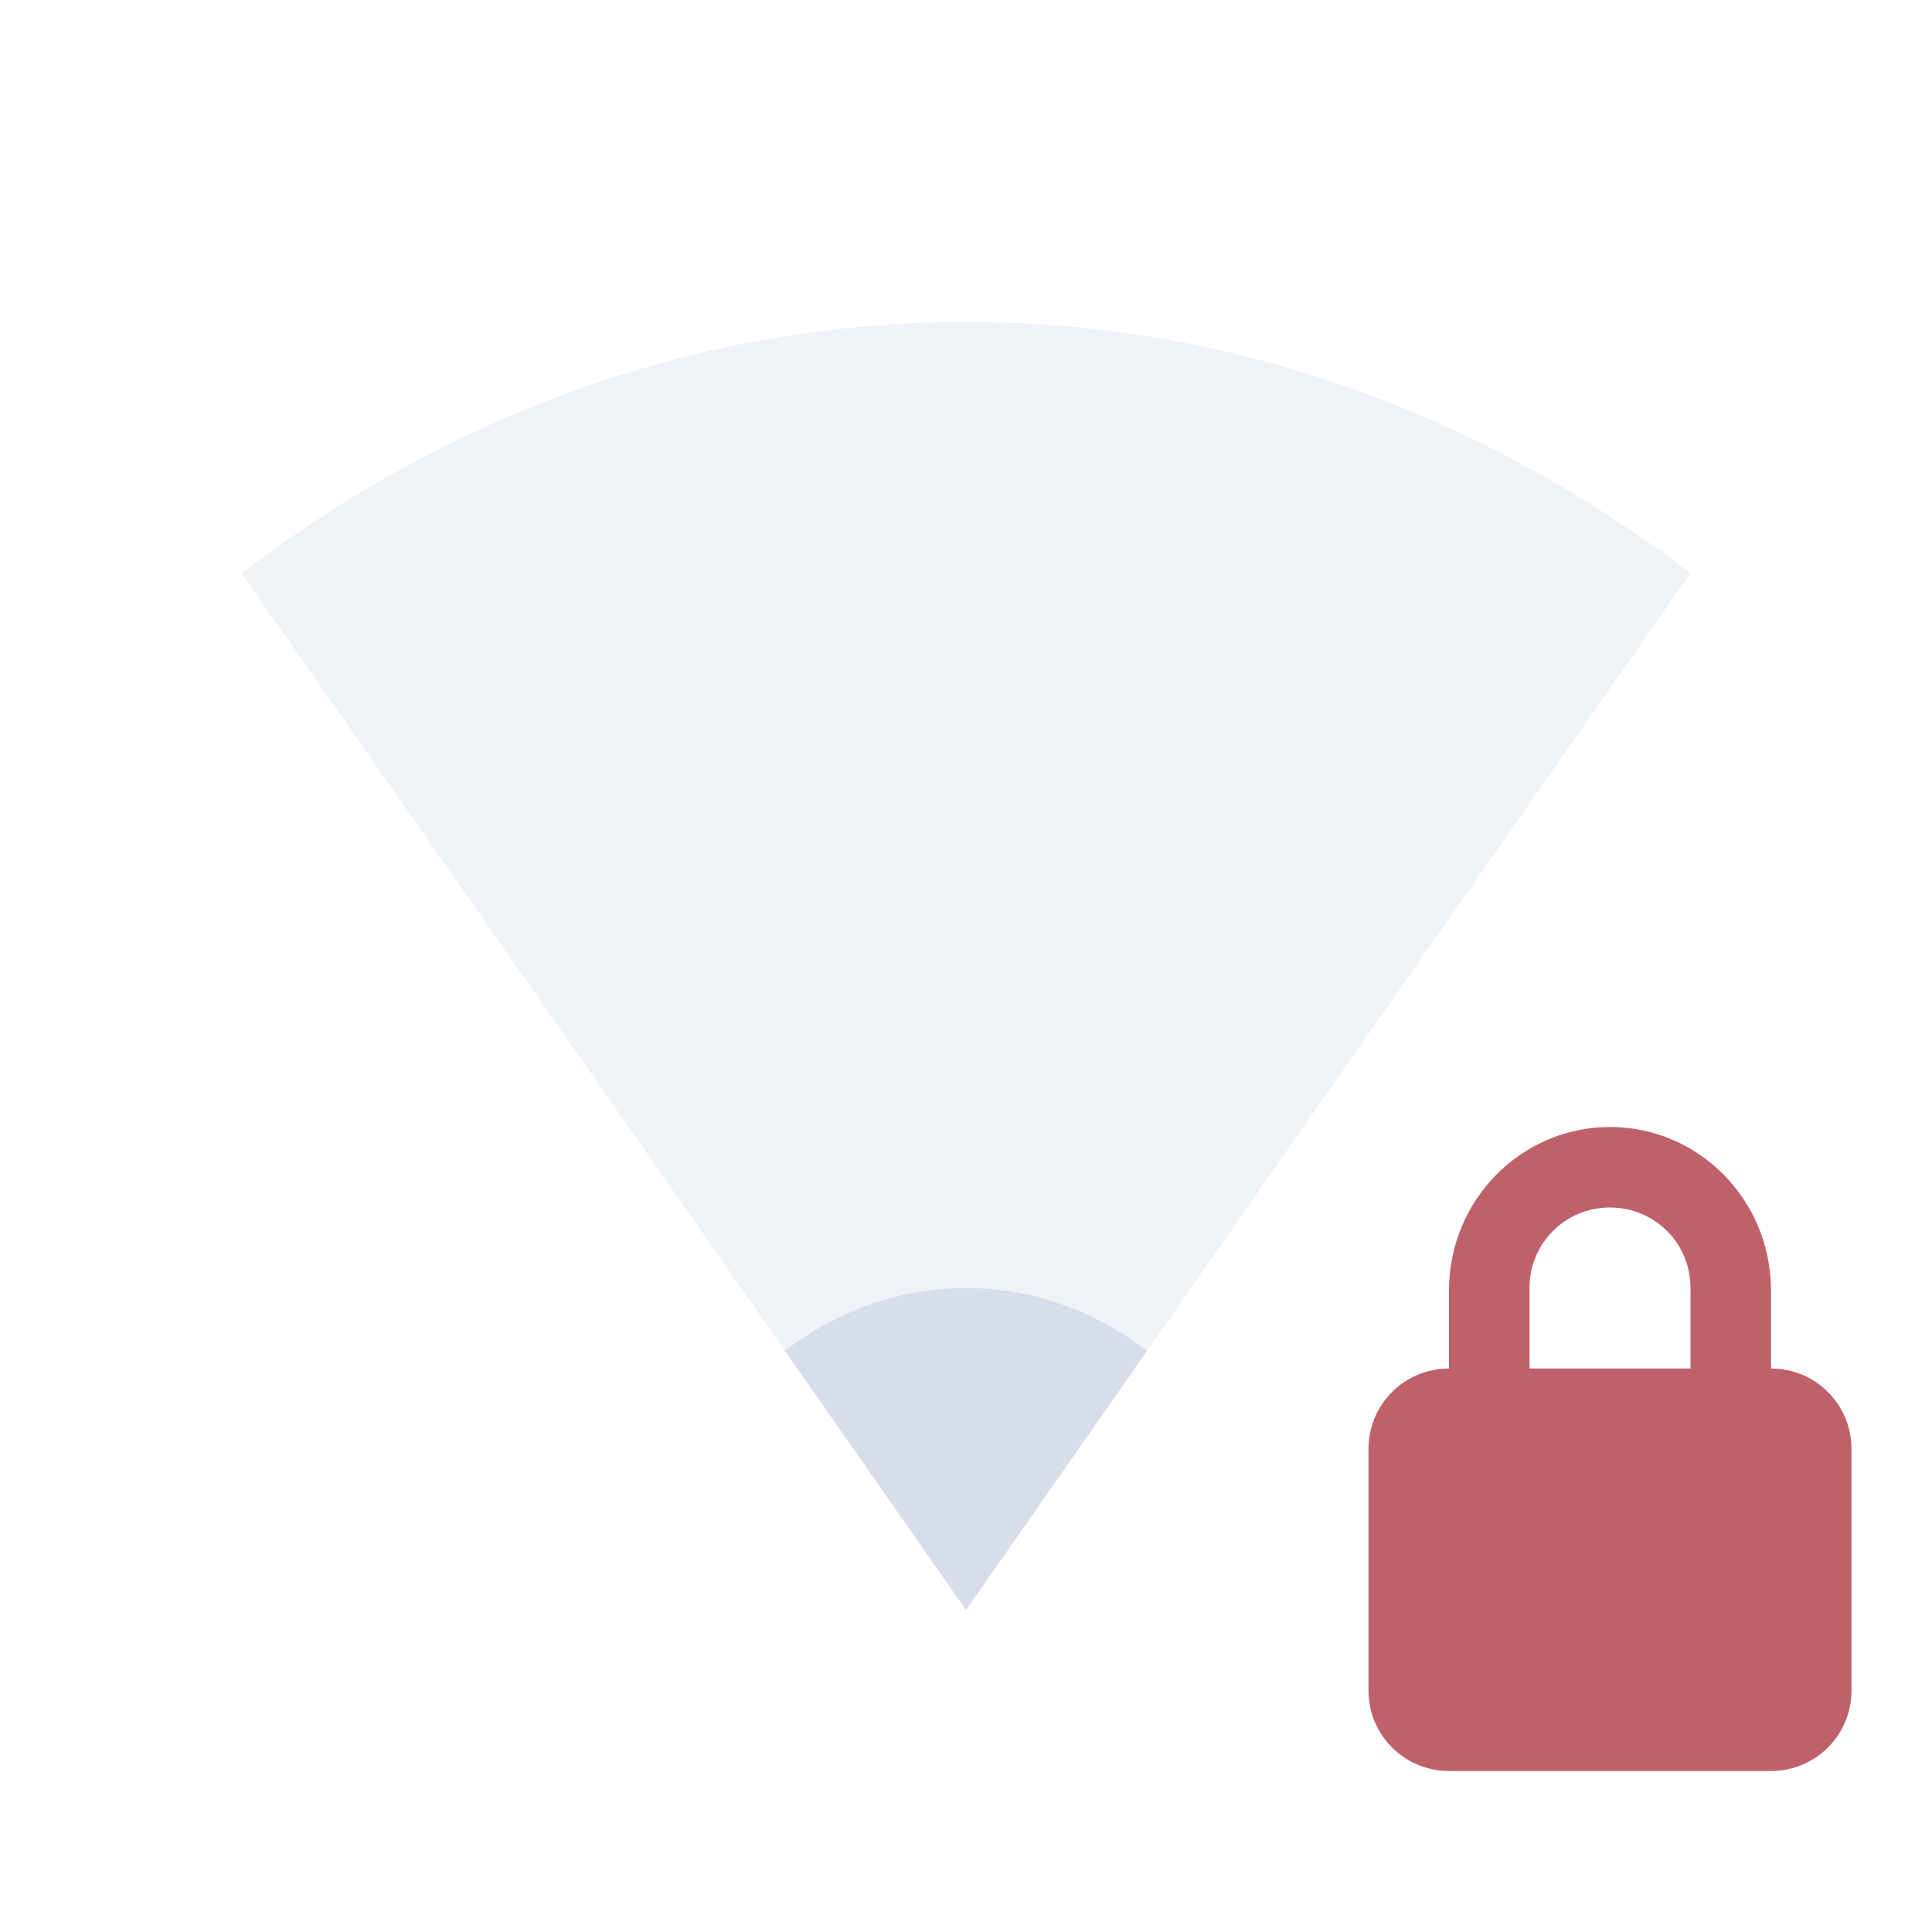
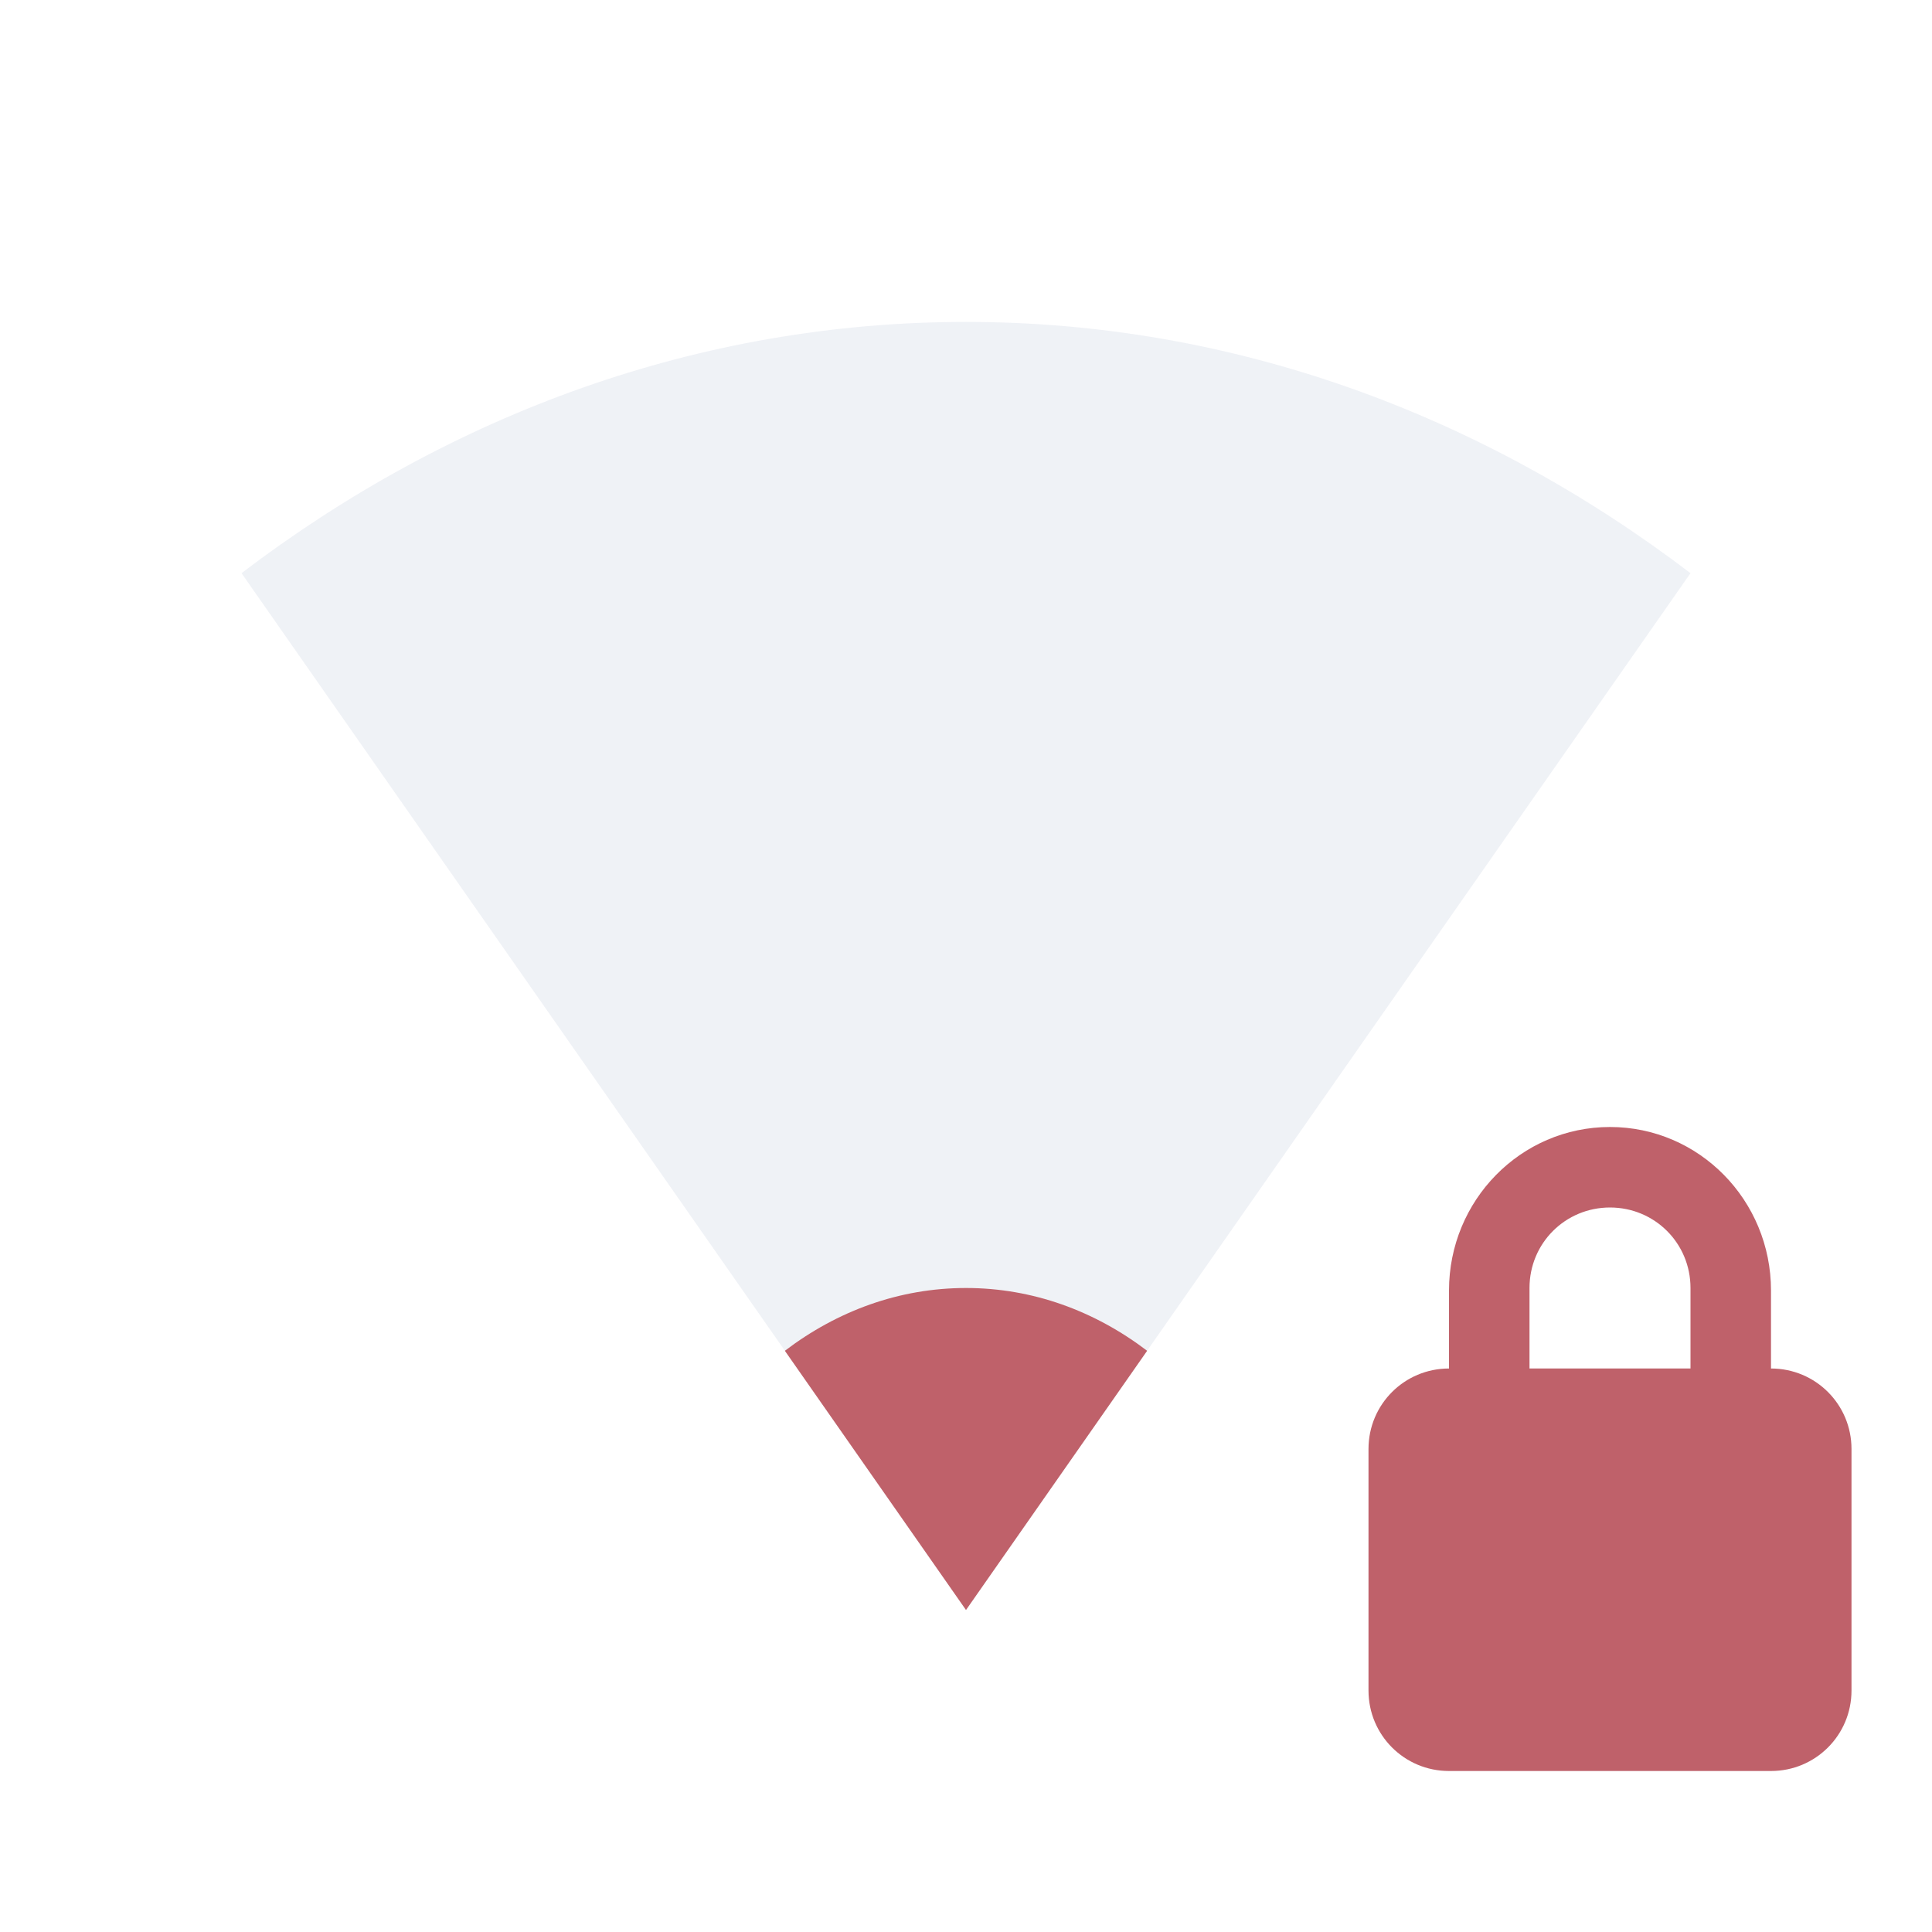
<svg xmlns="http://www.w3.org/2000/svg" viewBox="0 0 24 24" version="1.1" id="svg3">
  <defs id="defs3" />
  <g transform="translate(-81 -525.36)" id="g1">
    <path d="m102 532.48c-2.601-1.979-5.69-3.121-9-3.121s-6.399 1.142-9 3.121l9 12.879z" fill="#d8dee9" opacity=".4" id="path1" />
  </g>
  <path d="m20 14c-1.108 0-2 0.911-2 2.031v0.969c-0.554 0-1 0.446-1 1v3c0 0.554 0.446 1 1 1h4c0.554 0 1-0.446 1-1v-3c0-0.554-0.446-1-1-1v-0.969c0-1.12-0.892-2.031-2-2.031m0 1c0.554 0 1 0.442 1 1v1h-2v-1c0-0.558 0.446-1 1-1z" fill="#d8dee9" id="path2" style="fill:#bf616a;fill-opacity:1" />
-   <path d="m14.25 16.78c-0.65-0.495-1.422-0.78-2.25-0.78s-1.6 0.285-2.25 0.78l2.25 3.22" fill="#d8dee9" id="path3" />
+   <path d="m14.25 16.78c-0.65-0.495-1.422-0.78-2.25-0.78s-1.6 0.285-2.25 0.78l2.25 3.22" fill="#d8dee9" id="path3" style="fill:#bf616a;fill-opacity:1" />
</svg>
